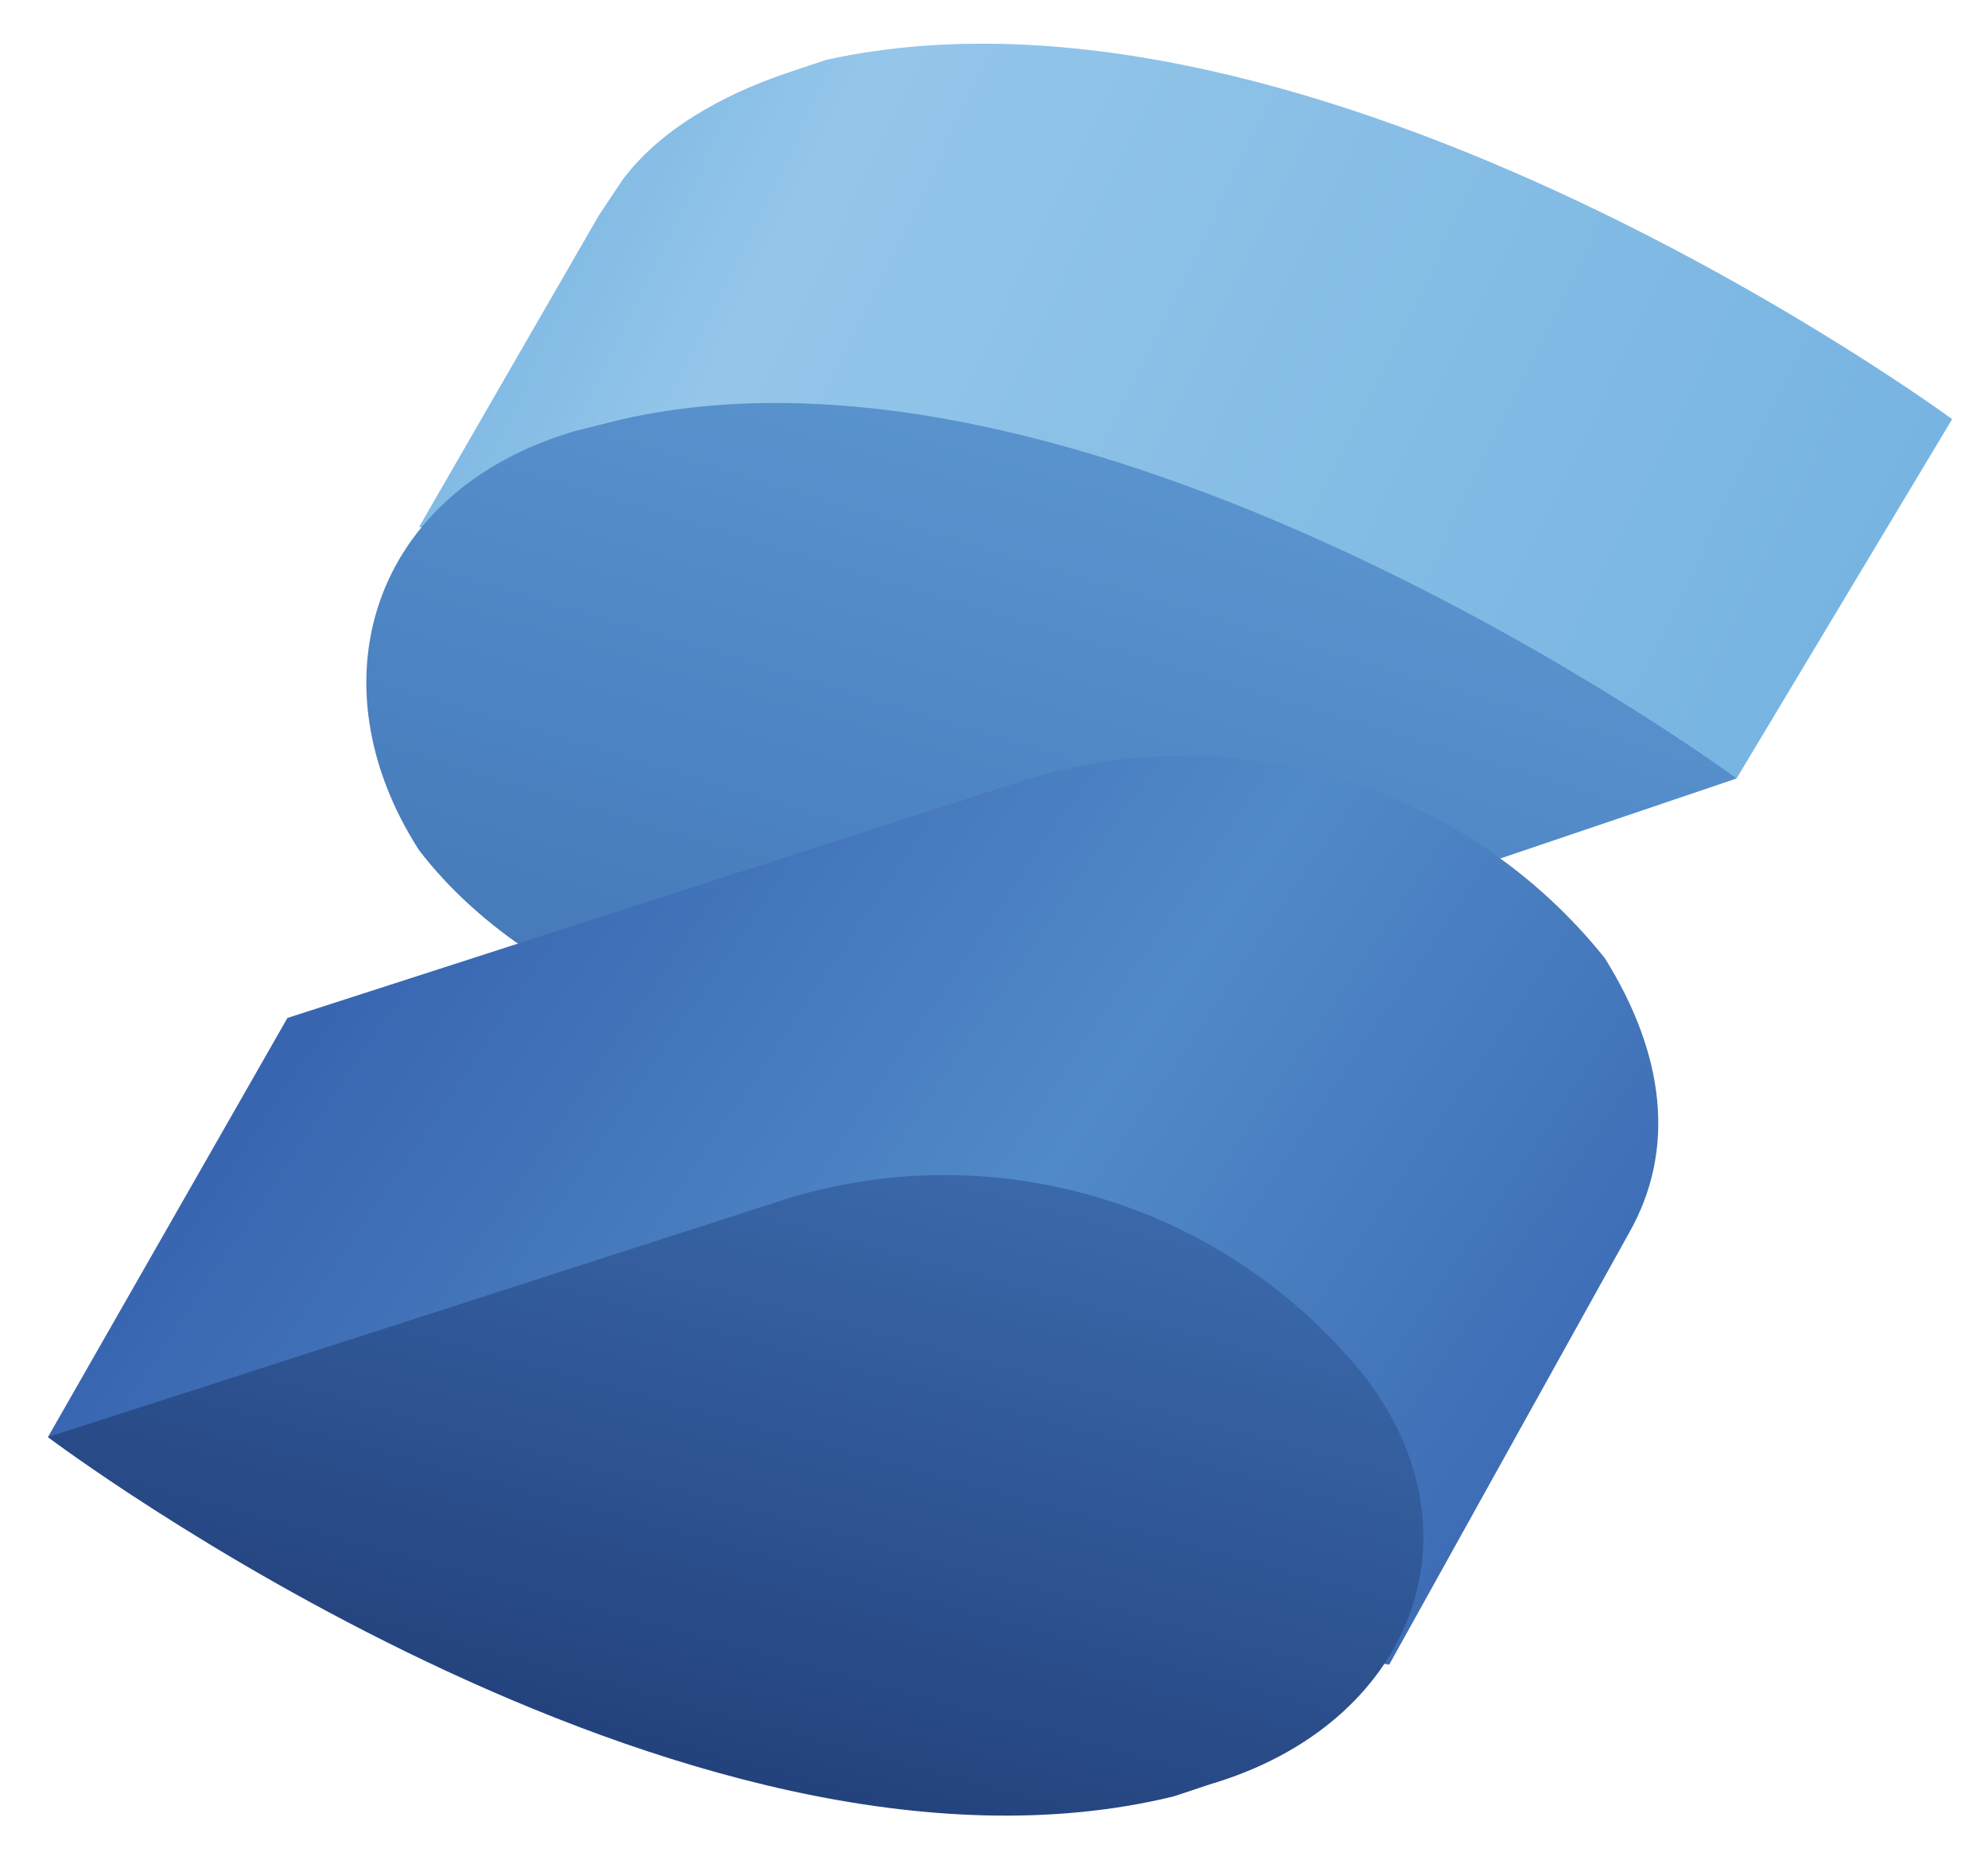
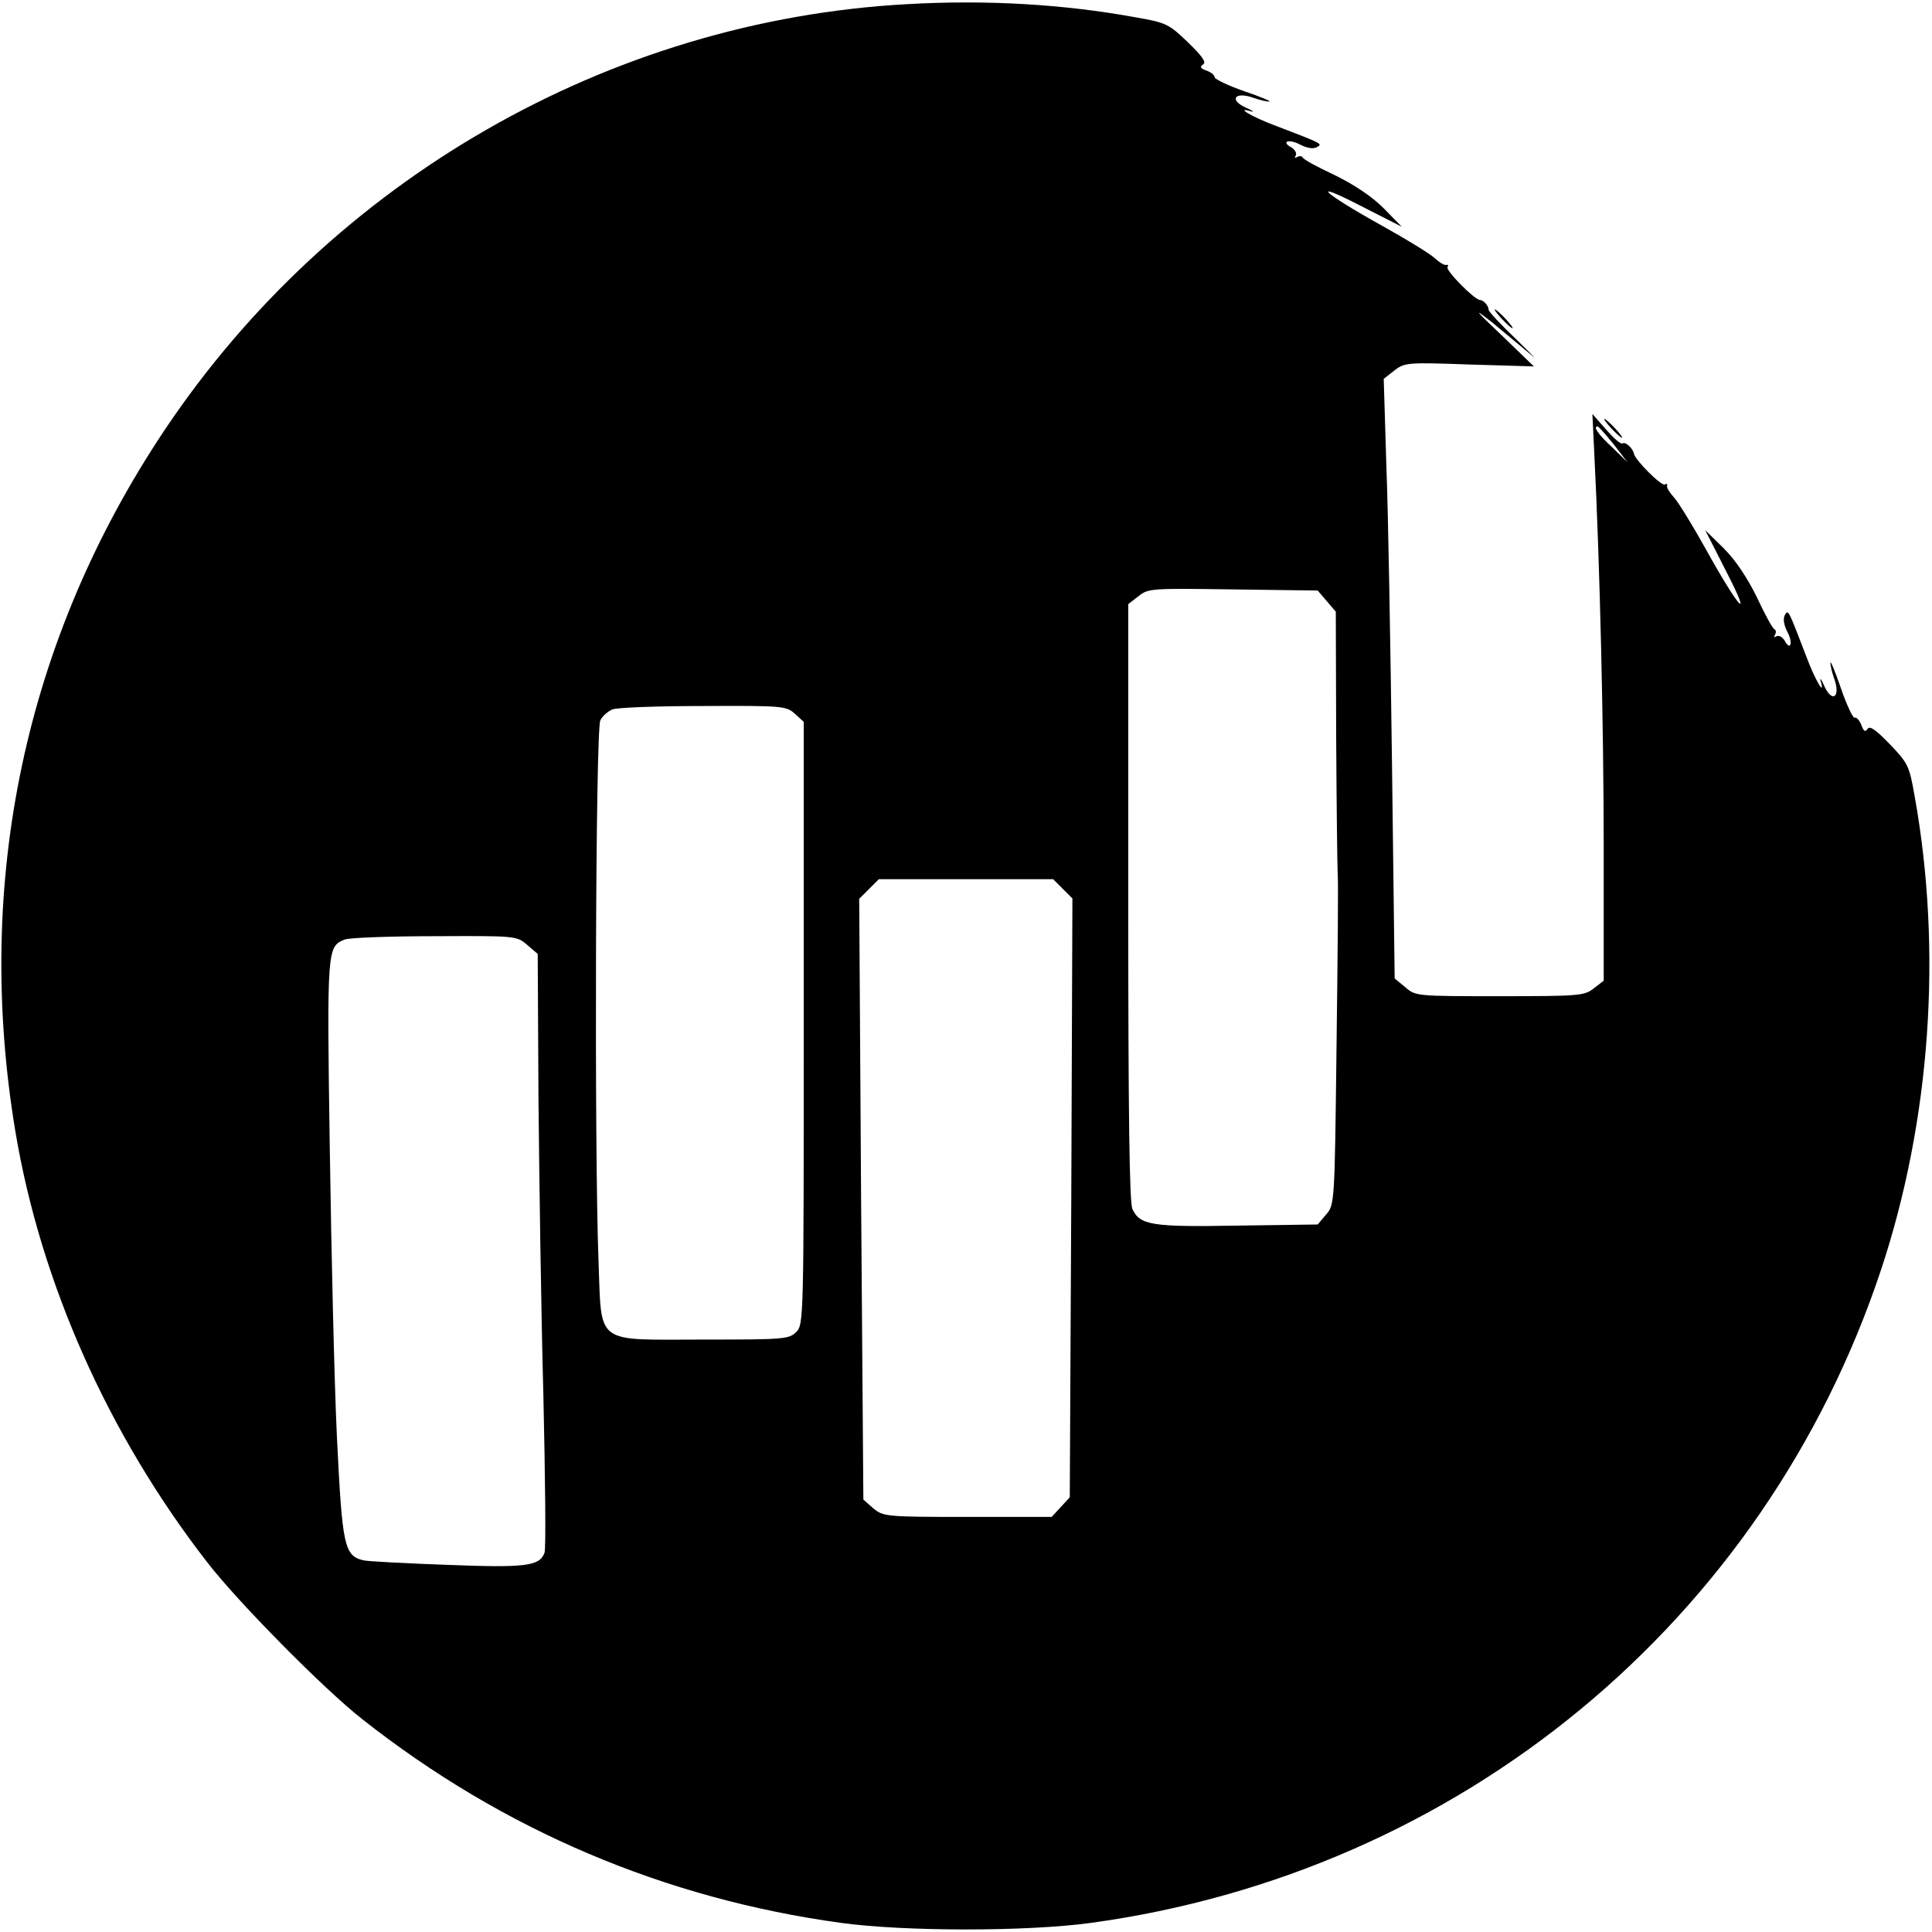
- <svg xmlns="http://www.w3.org/2000/svg" viewBox="0 0 166 155.3">
-   <path d="M163 35S110-4 69 5l-3 1c-6 2-11 5-14 9l-2 3-15 26 26 5c11 7 25 10 38 7l46 9 18-30z" fill="#76b3e1" />
-   <linearGradient id="a" gradientUnits="userSpaceOnUse" x1="27.5" y1="3" x2="152" y2="63.5">
-     <stop offset=".1" stop-color="#76b3e1" />
-     <stop offset=".3" stop-color="#dcf2fd" />
-     <stop offset="1" stop-color="#76b3e1" />
-   </linearGradient>
-   <path d="M163 35S110-4 69 5l-3 1c-6 2-11 5-14 9l-2 3-15 26 26 5c11 7 25 10 38 7l46 9 18-30z" opacity=".3" fill="url(#a)" />
-   <path d="M52 35l-4 1c-17 5-22 21-13 35 10 13 31 20 48 15l62-21S92 26 52 35z" fill="#518ac8" />
-   <linearGradient id="b" gradientUnits="userSpaceOnUse" x1="95.8" y1="32.6" x2="74" y2="105.2">
-     <stop offset="0" stop-color="#76b3e1" />
-     <stop offset=".5" stop-color="#4377bb" />
-     <stop offset="1" stop-color="#1f3b77" />
-   </linearGradient>
-   <path d="M52 35l-4 1c-17 5-22 21-13 35 10 13 31 20 48 15l62-21S92 26 52 35z" opacity=".3" fill="url(#b)" />
-   <linearGradient id="c" gradientUnits="userSpaceOnUse" x1="18.4" y1="64.2" x2="144.3" y2="149.8">
-     <stop offset="0" stop-color="#315aa9" />
-     <stop offset=".5" stop-color="#518ac8" />
-     <stop offset="1" stop-color="#315aa9" />
-   </linearGradient>
-   <path d="M134 80a45 45 0 00-48-15L24 85 4 120l112 19 20-36c4-7 3-15-2-23z" fill="url(#c)" />
-   <linearGradient id="d" gradientUnits="userSpaceOnUse" x1="75.2" y1="74.5" x2="24.4" y2="260.8">
-     <stop offset="0" stop-color="#4377bb" />
-     <stop offset=".5" stop-color="#1a336b" />
-     <stop offset="1" stop-color="#1a336b" />
-   </linearGradient>
-   <path d="M114 115a45 45 0 00-48-15L4 120s53 40 94 30l3-1c17-5 23-21 13-34z" fill="url(#d)" />
+ <svg xmlns="http://www.w3.org/2000/svg" version="1.0" width="512pt" height="512pt" viewBox="0 0 512 512" preserveAspectRatio="xMidYMid meet">
+   <g transform="translate(0,512) scale(0.1,-0.1)" fill="#000000" stroke="none">
+     <path d="M2404 5109 c-788 -43 -1524 -465 -1968 -1129 -369 -552 -506 -1195 -395 -1860 67 -399 245 -801 508 -1140 80 -104 309 -336 411 -416 373 -294 802 -476 1270 -540 169 -23 491 -23 660 0 980 134 1785 799 2095 1731 131 395 163 844 89 1255 -14 81 -18 88 -66 138 -37 38 -53 50 -59 40 -6 -9 -10 -6 -16 10 -5 13 -13 22 -18 20 -4 -2 -21 33 -36 77 -15 44 -28 75 -28 69 -1 -6 4 -26 10 -43 17 -48 -5 -65 -26 -20 -8 19 -13 25 -10 14 13 -44 -15 3 -38 65 -49 128 -48 125 -57 110 -5 -9 -3 -25 6 -43 17 -31 9 -54 -7 -24 -6 9 -15 14 -21 11 -6 -4 -8 -3 -4 4 3 5 3 12 -1 14 -5 1 -26 40 -47 85 -26 53 -57 99 -88 130 l-49 48 56 -110 c72 -140 33 -98 -54 59 -35 63 -73 125 -85 138 -11 12 -20 26 -18 31 1 5 -1 6 -6 3 -9 -5 -80 66 -82 82 -3 14 -22 32 -30 27 -5 -3 -24 14 -44 37 l-36 41 5 -104 c15 -296 25 -732 25 -1046 l0 -352 -26 -20 c-25 -20 -39 -21 -250 -21 -220 0 -223 0 -250 24 l-28 23 -7 564 c-4 310 -10 668 -15 795 l-7 230 28 22 c27 21 34 22 199 16 l171 -5 -85 82 c-74 70 -77 75 -25 34 33 -27 78 -65 101 -84 22 -20 6 -3 -35 37 -42 40 -76 76 -76 81 0 11 -14 26 -23 26 -15 1 -91 78 -86 87 3 5 2 7 -3 6 -5 -2 -19 7 -31 18 -13 12 -75 50 -138 85 -157 87 -199 126 -59 54 l110 -56 -48 49 c-31 31 -77 62 -130 88 -45 21 -84 42 -85 47 -2 4 -9 4 -14 1 -7 -4 -8 -2 -4 4 3 6 -2 15 -11 21 -30 16 -7 24 24 7 18 -9 34 -11 43 -6 15 9 18 8 -110 57 -62 23 -109 51 -65 38 11 -3 5 2 -14 10 -45 21 -28 43 20 26 17 -6 37 -11 43 -10 6 0 -24 13 -66 27 -43 15 -78 32 -79 37 0 6 -10 14 -22 18 -16 6 -18 10 -9 16 10 6 -2 22 -40 59 -50 48 -57 52 -138 66 -191 35 -397 47 -606 35z m1872 -1166 l37 -48 -41 40 c-37 34 -51 55 -38 55 2 0 21 -21 42 -47z m-760 -416 l24 -28 1 -332 c1 -183 3 -345 4 -362 2 -16 0 -221 -3 -454 -5 -421 -5 -424 -28 -450 l-22 -26 -212 -3 c-228 -4 -259 1 -279 44 -8 18 -11 249 -11 814 l0 789 27 21 c26 21 35 21 251 18 l224 -3 24 -28z m-1409 -299 l23 -21 0 -799 c0 -785 0 -798 -20 -818 -19 -19 -33 -20 -244 -20 -294 0 -271 -18 -280 212 -11 290 -8 1406 5 1429 5 11 20 24 32 29 12 5 121 9 241 9 212 1 220 0 243 -21z m710 -464 l25 -25 -3 -794 -4 -793 -24 -26 -24 -26 -223 0 c-218 0 -223 1 -250 23 l-26 23 -6 796 -5 796 26 26 26 26 231 0 231 0 26 -26z m-1420 -148 l28 -24 2 -384 c2 -210 7 -564 13 -785 5 -221 7 -409 3 -418 -13 -36 -52 -40 -259 -32 -109 4 -209 9 -221 12 -51 12 -56 39 -70 324 -7 146 -15 491 -19 766 -8 532 -7 536 39 555 12 5 120 9 239 9 215 1 217 1 245 -23z" />
+     <path d="M3980 4275 c13 -14 26 -25 28 -25 3 0 -5 11 -18 25 -13 14 -26 25 -28 25 -3 0 5 -11 18 -25z" />
+     <path d="M4270 3985 c13 -14 26 -25 28 -25 3 0 -5 11 -18 25 -13 14 -26 25 -28 25 -3 0 5 -11 18 -25z" />
+   </g>
</svg>
